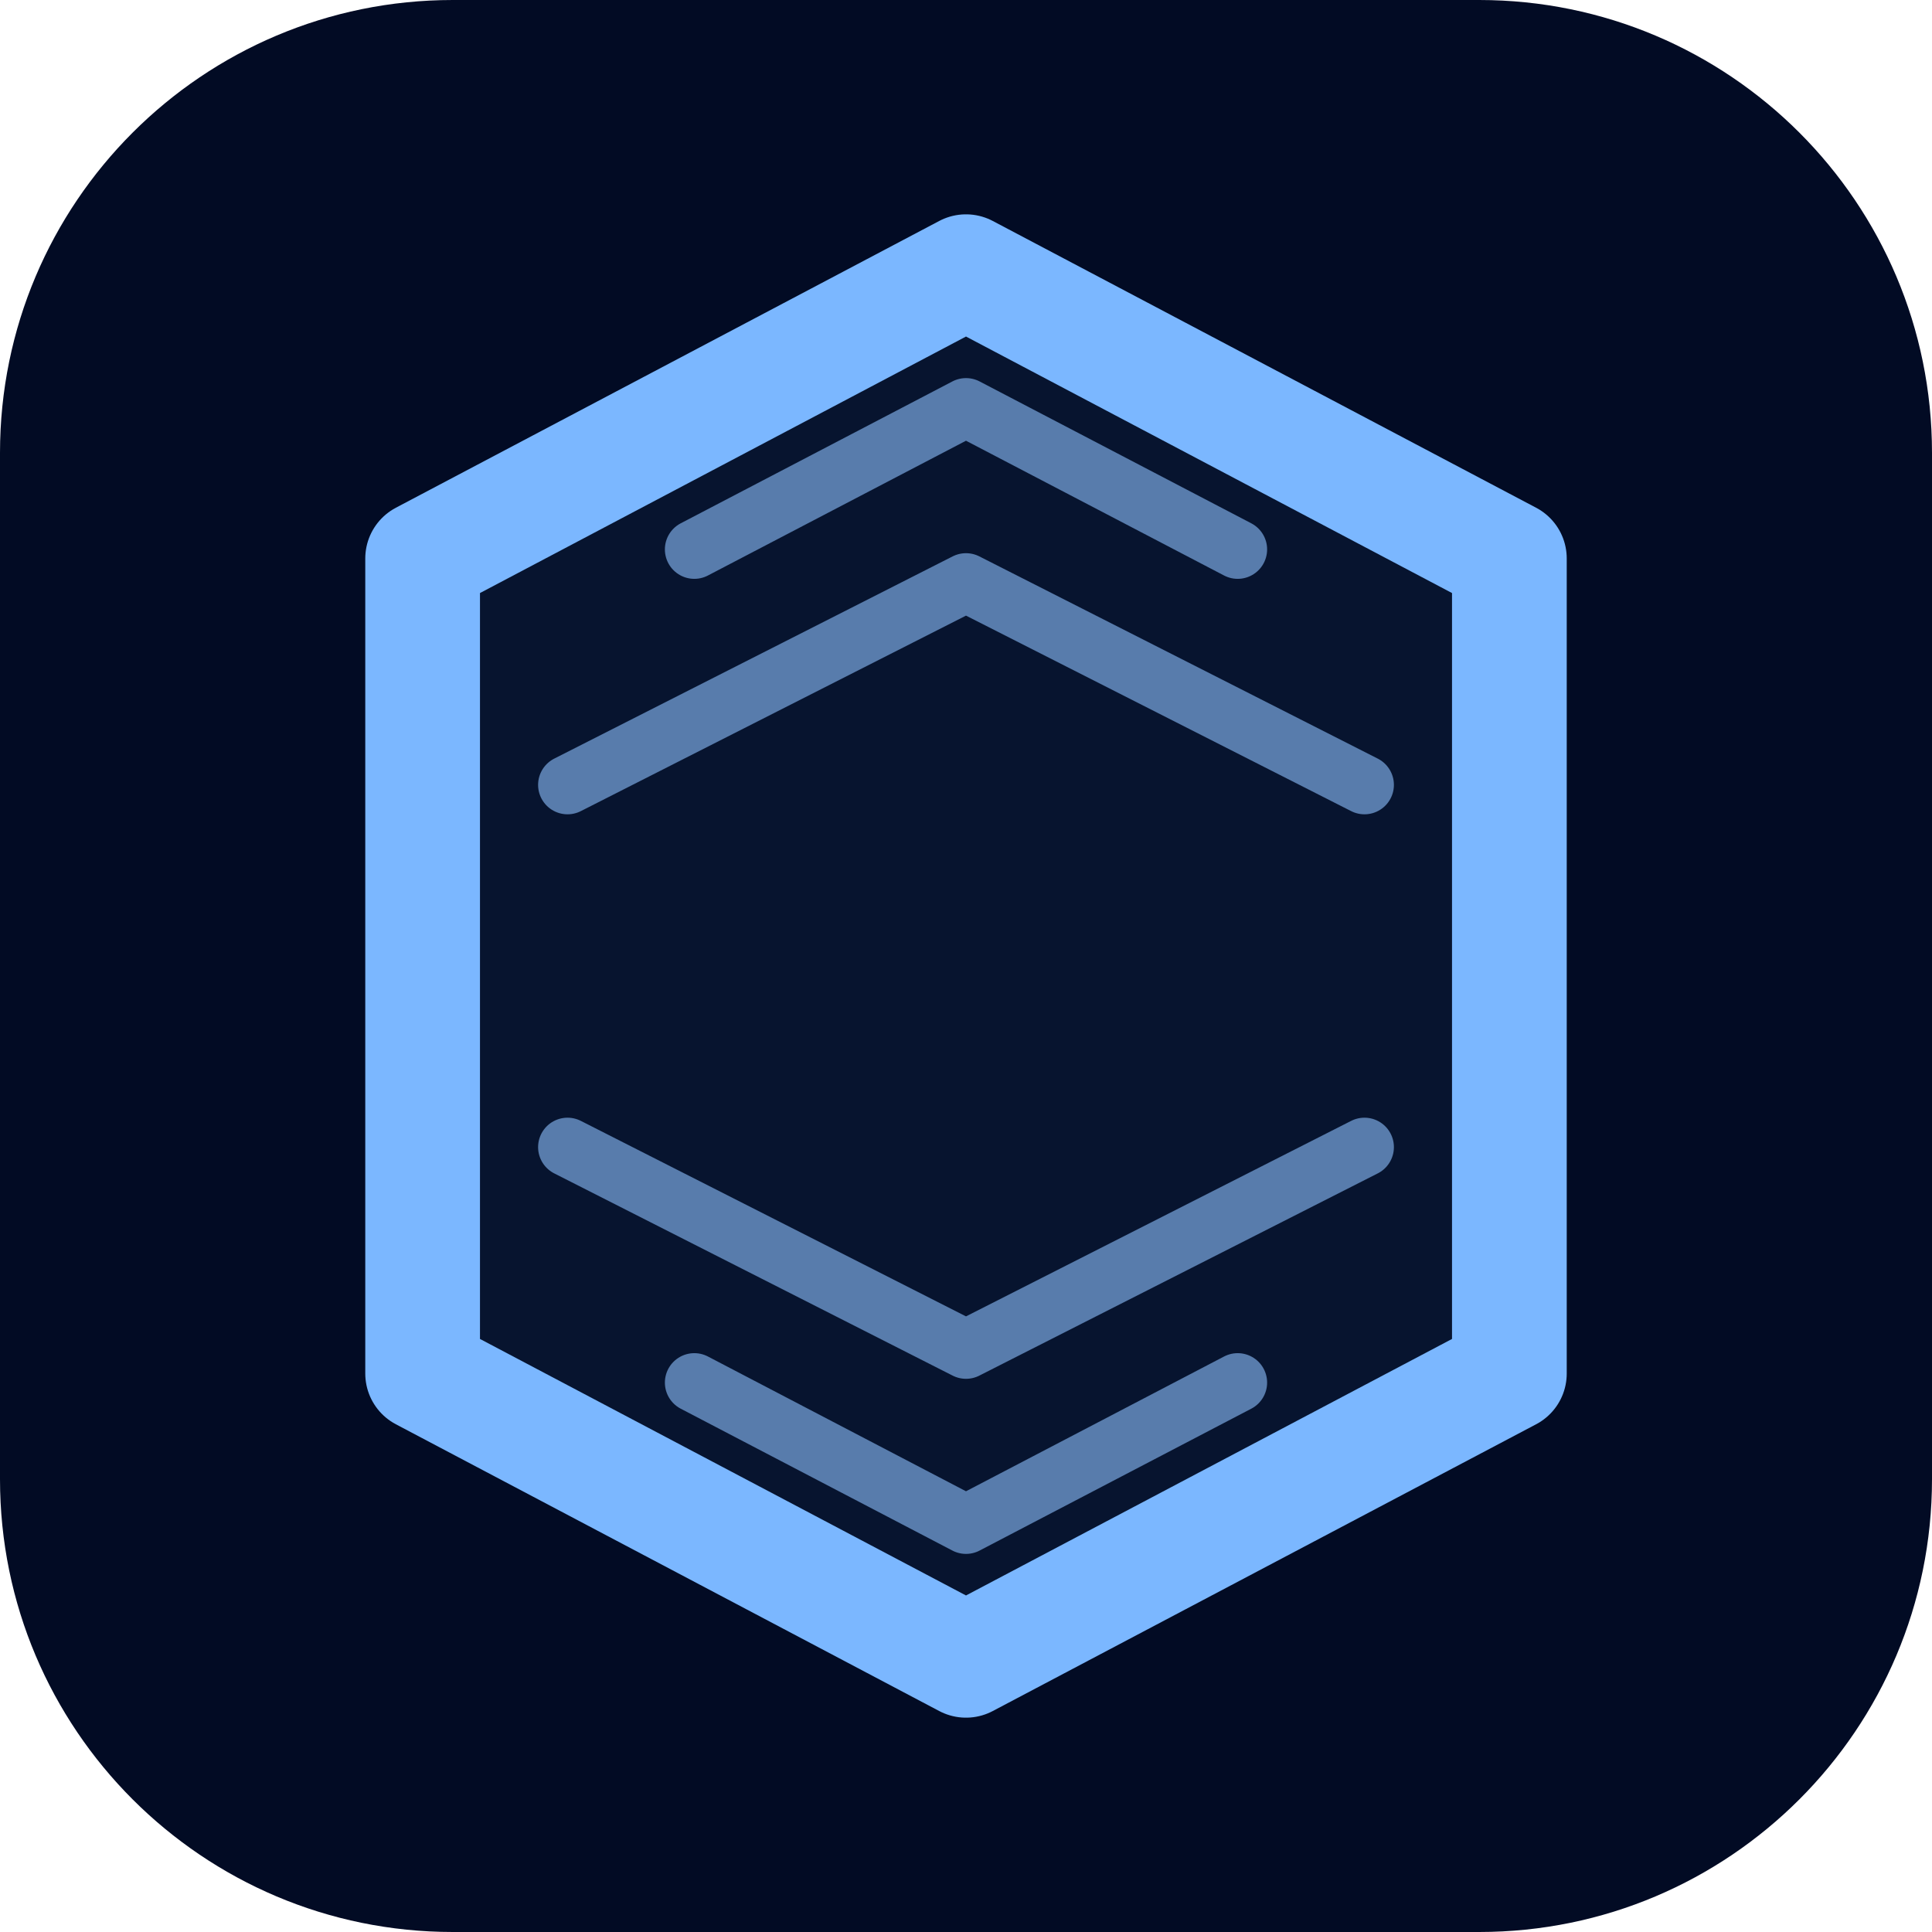
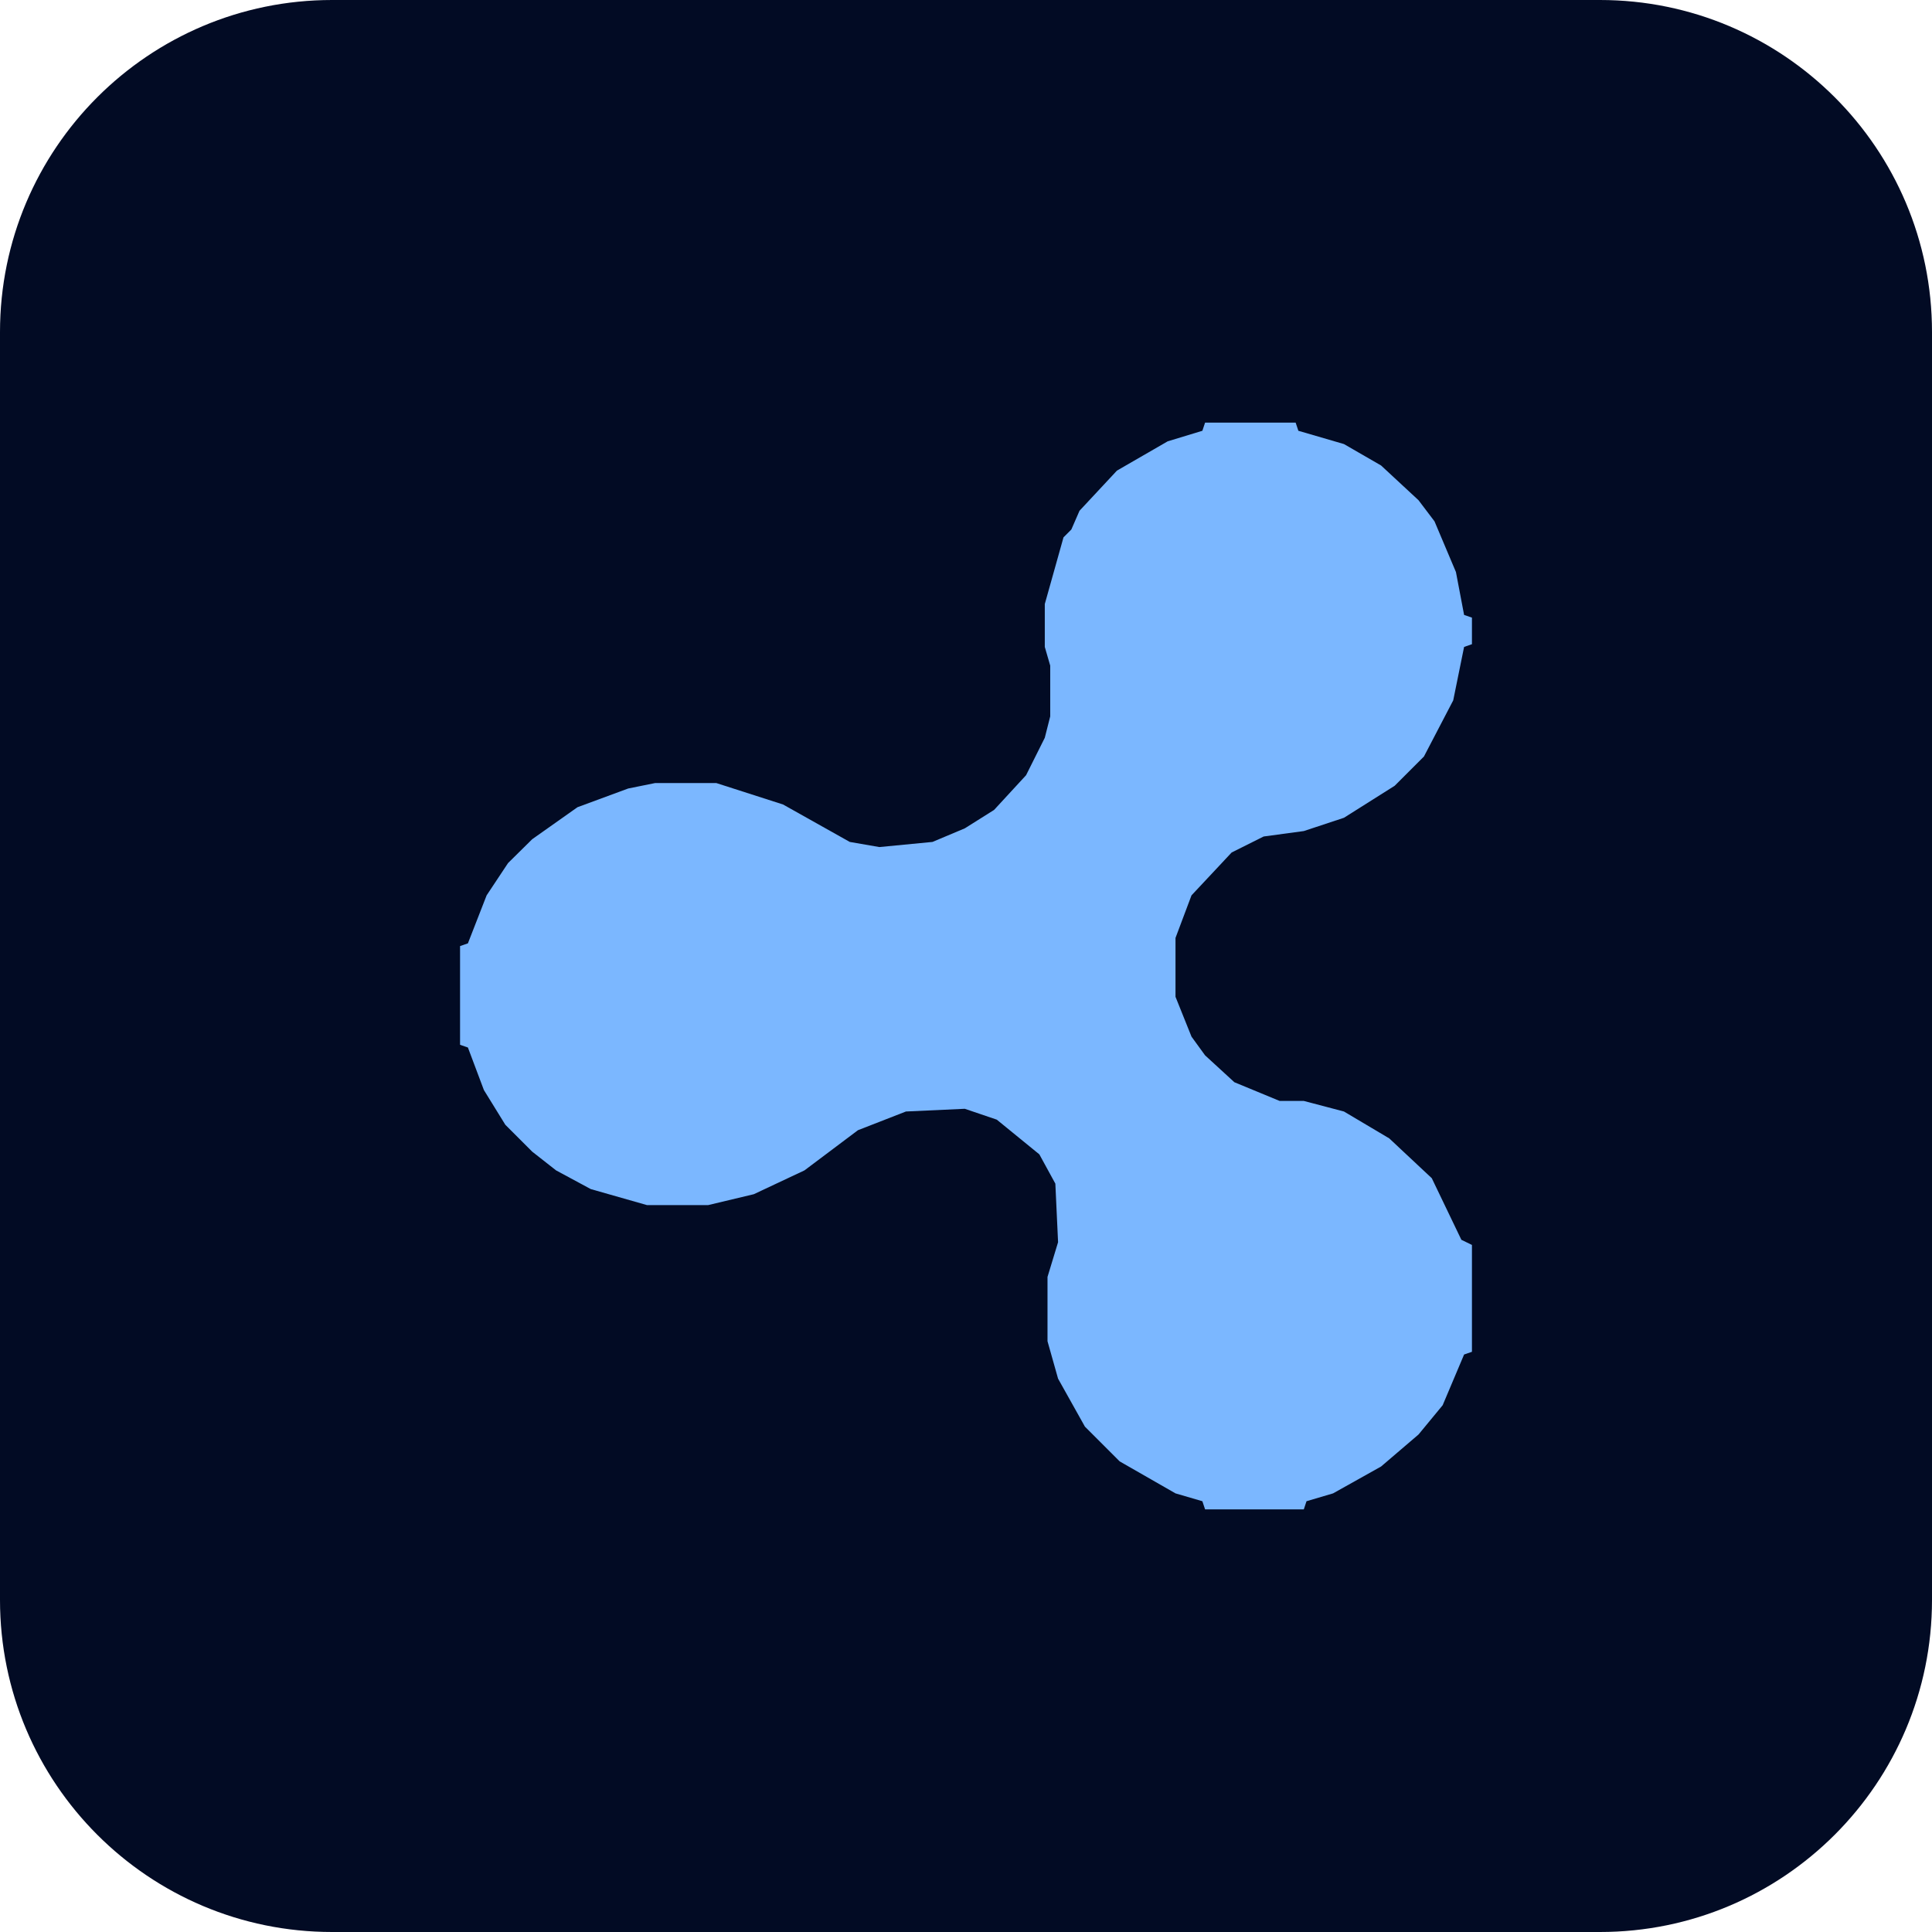
- <svg xmlns="http://www.w3.org/2000/svg" viewBox="0 0 64 64">
-   <rect width="64" height="64" rx="15" fill="#020b24" />
-   <path d="M32 9 50 18.5v27L32 55 14 45.5v-27L32 9Z" fill="#07142f" stroke="#7bb7ff" stroke-width="3.8" stroke-linejoin="round" />
-   <path d="M23 18.2 32 13.5l9 4.7M18.8 26 32 19.3 45.2 26M18.8 38 32 44.7 45.2 38M23 45.8 32 50.5l9-4.7" fill="none" stroke="#8ec2ff" stroke-opacity=".60" stroke-width="1.95" stroke-linecap="round" stroke-linejoin="round" />
+ <svg xmlns="http://www.w3.org/2000/svg" viewBox="0 0 64 64" role="img" aria-label="Vonu">
+   <rect width="64" height="64" rx="11" fill="#020b24" />
+   <g transform="translate(12 12)">
+     <path d="M 27.92 2.00 L 27.83 2.27 L 26.68 2.62 L 25.00 3.59 L 23.76 4.92 L 23.49 5.54 L 23.23 5.80 L 22.61 8.01 L 22.61 9.43 L 22.79 10.05 L 22.79 11.73 L 22.61 12.44 L 21.99 13.68 L 20.93 14.83 L 19.96 15.44 L 18.89 15.89 L 17.13 16.06 L 16.15 15.89 L 13.94 14.65 L 11.73 13.94 L 9.70 13.94 L 8.81 14.12 L 7.13 14.74 L 5.63 15.80 L 4.83 16.59 L 4.12 17.66 L 3.50 19.25 L 3.24 19.34 L 3.24 22.61 L 3.50 22.70 L 4.03 24.11 L 4.74 25.26 L 5.63 26.15 L 6.42 26.77 L 7.57 27.39 L 9.43 27.92 L 11.46 27.92 L 12.97 27.56 L 14.65 26.77 L 16.42 25.44 L 18.01 24.82 L 19.96 24.73 L 21.02 25.09 L 22.43 26.24 L 22.96 27.21 L 23.05 29.15 L 22.70 30.30 L 22.70 32.43 L 23.05 33.67 L 23.94 35.26 L 25.09 36.41 L 26.94 37.47 L 27.83 37.73 L 27.92 38.00 L 31.19 38.00 L 31.28 37.73 L 32.16 37.47 L 33.75 36.58 L 34.99 35.52 L 35.79 34.55 L 36.50 32.87 L 36.76 32.78 L 36.76 29.24 L 36.41 29.07 L 35.43 27.03 L 34.02 25.71 L 32.52 24.82 L 31.19 24.47 L 30.39 24.47 L 28.89 23.85 L 27.92 22.96 L 27.47 22.34 L 26.94 21.02 L 26.94 19.07 L 27.47 17.66 L 28.80 16.24 L 29.86 15.71 L 31.19 15.53 L 32.52 15.09 L 34.20 14.03 L 35.17 13.06 L 36.14 11.20 L 36.50 9.43 L 36.76 9.34 L 36.76 8.46 L 36.50 8.37 L 36.23 6.95 L 35.52 5.27 L 34.99 4.57 L 33.75 3.42 L 32.52 2.71 L 31.01 2.27 L 30.92 2.00 Z" fill="#7bb7ff" />
+   </g>
</svg>
